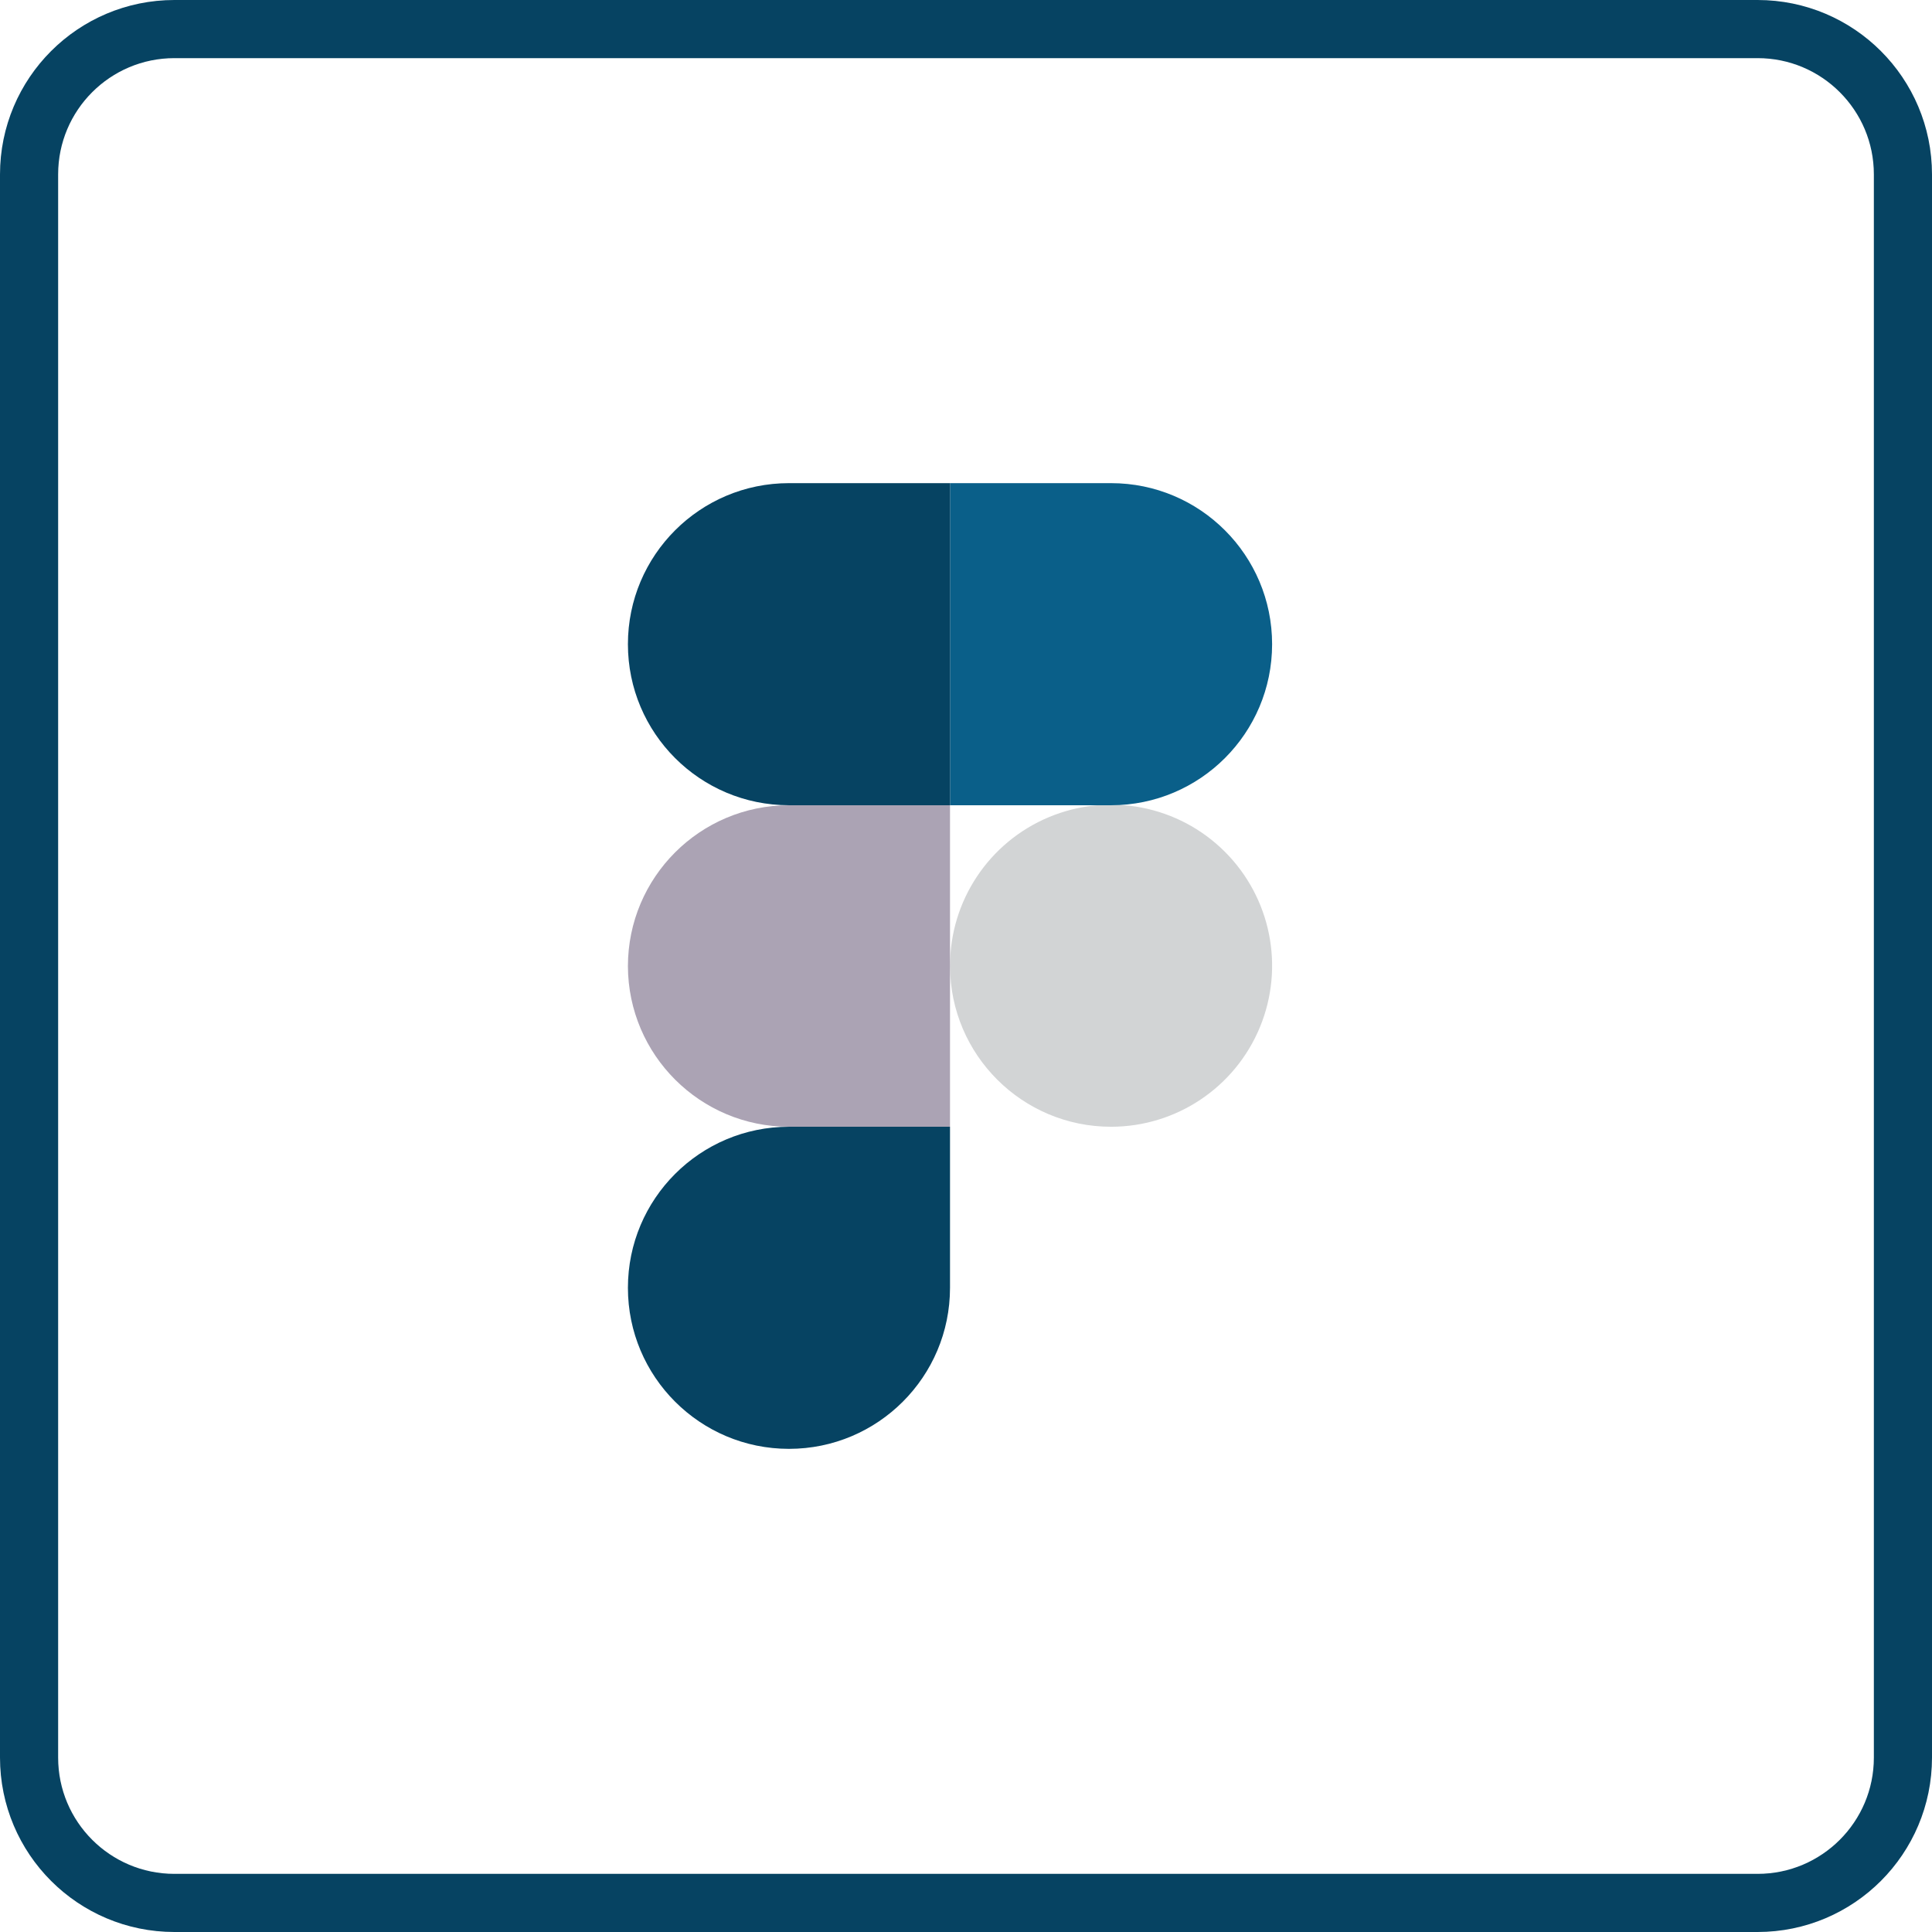
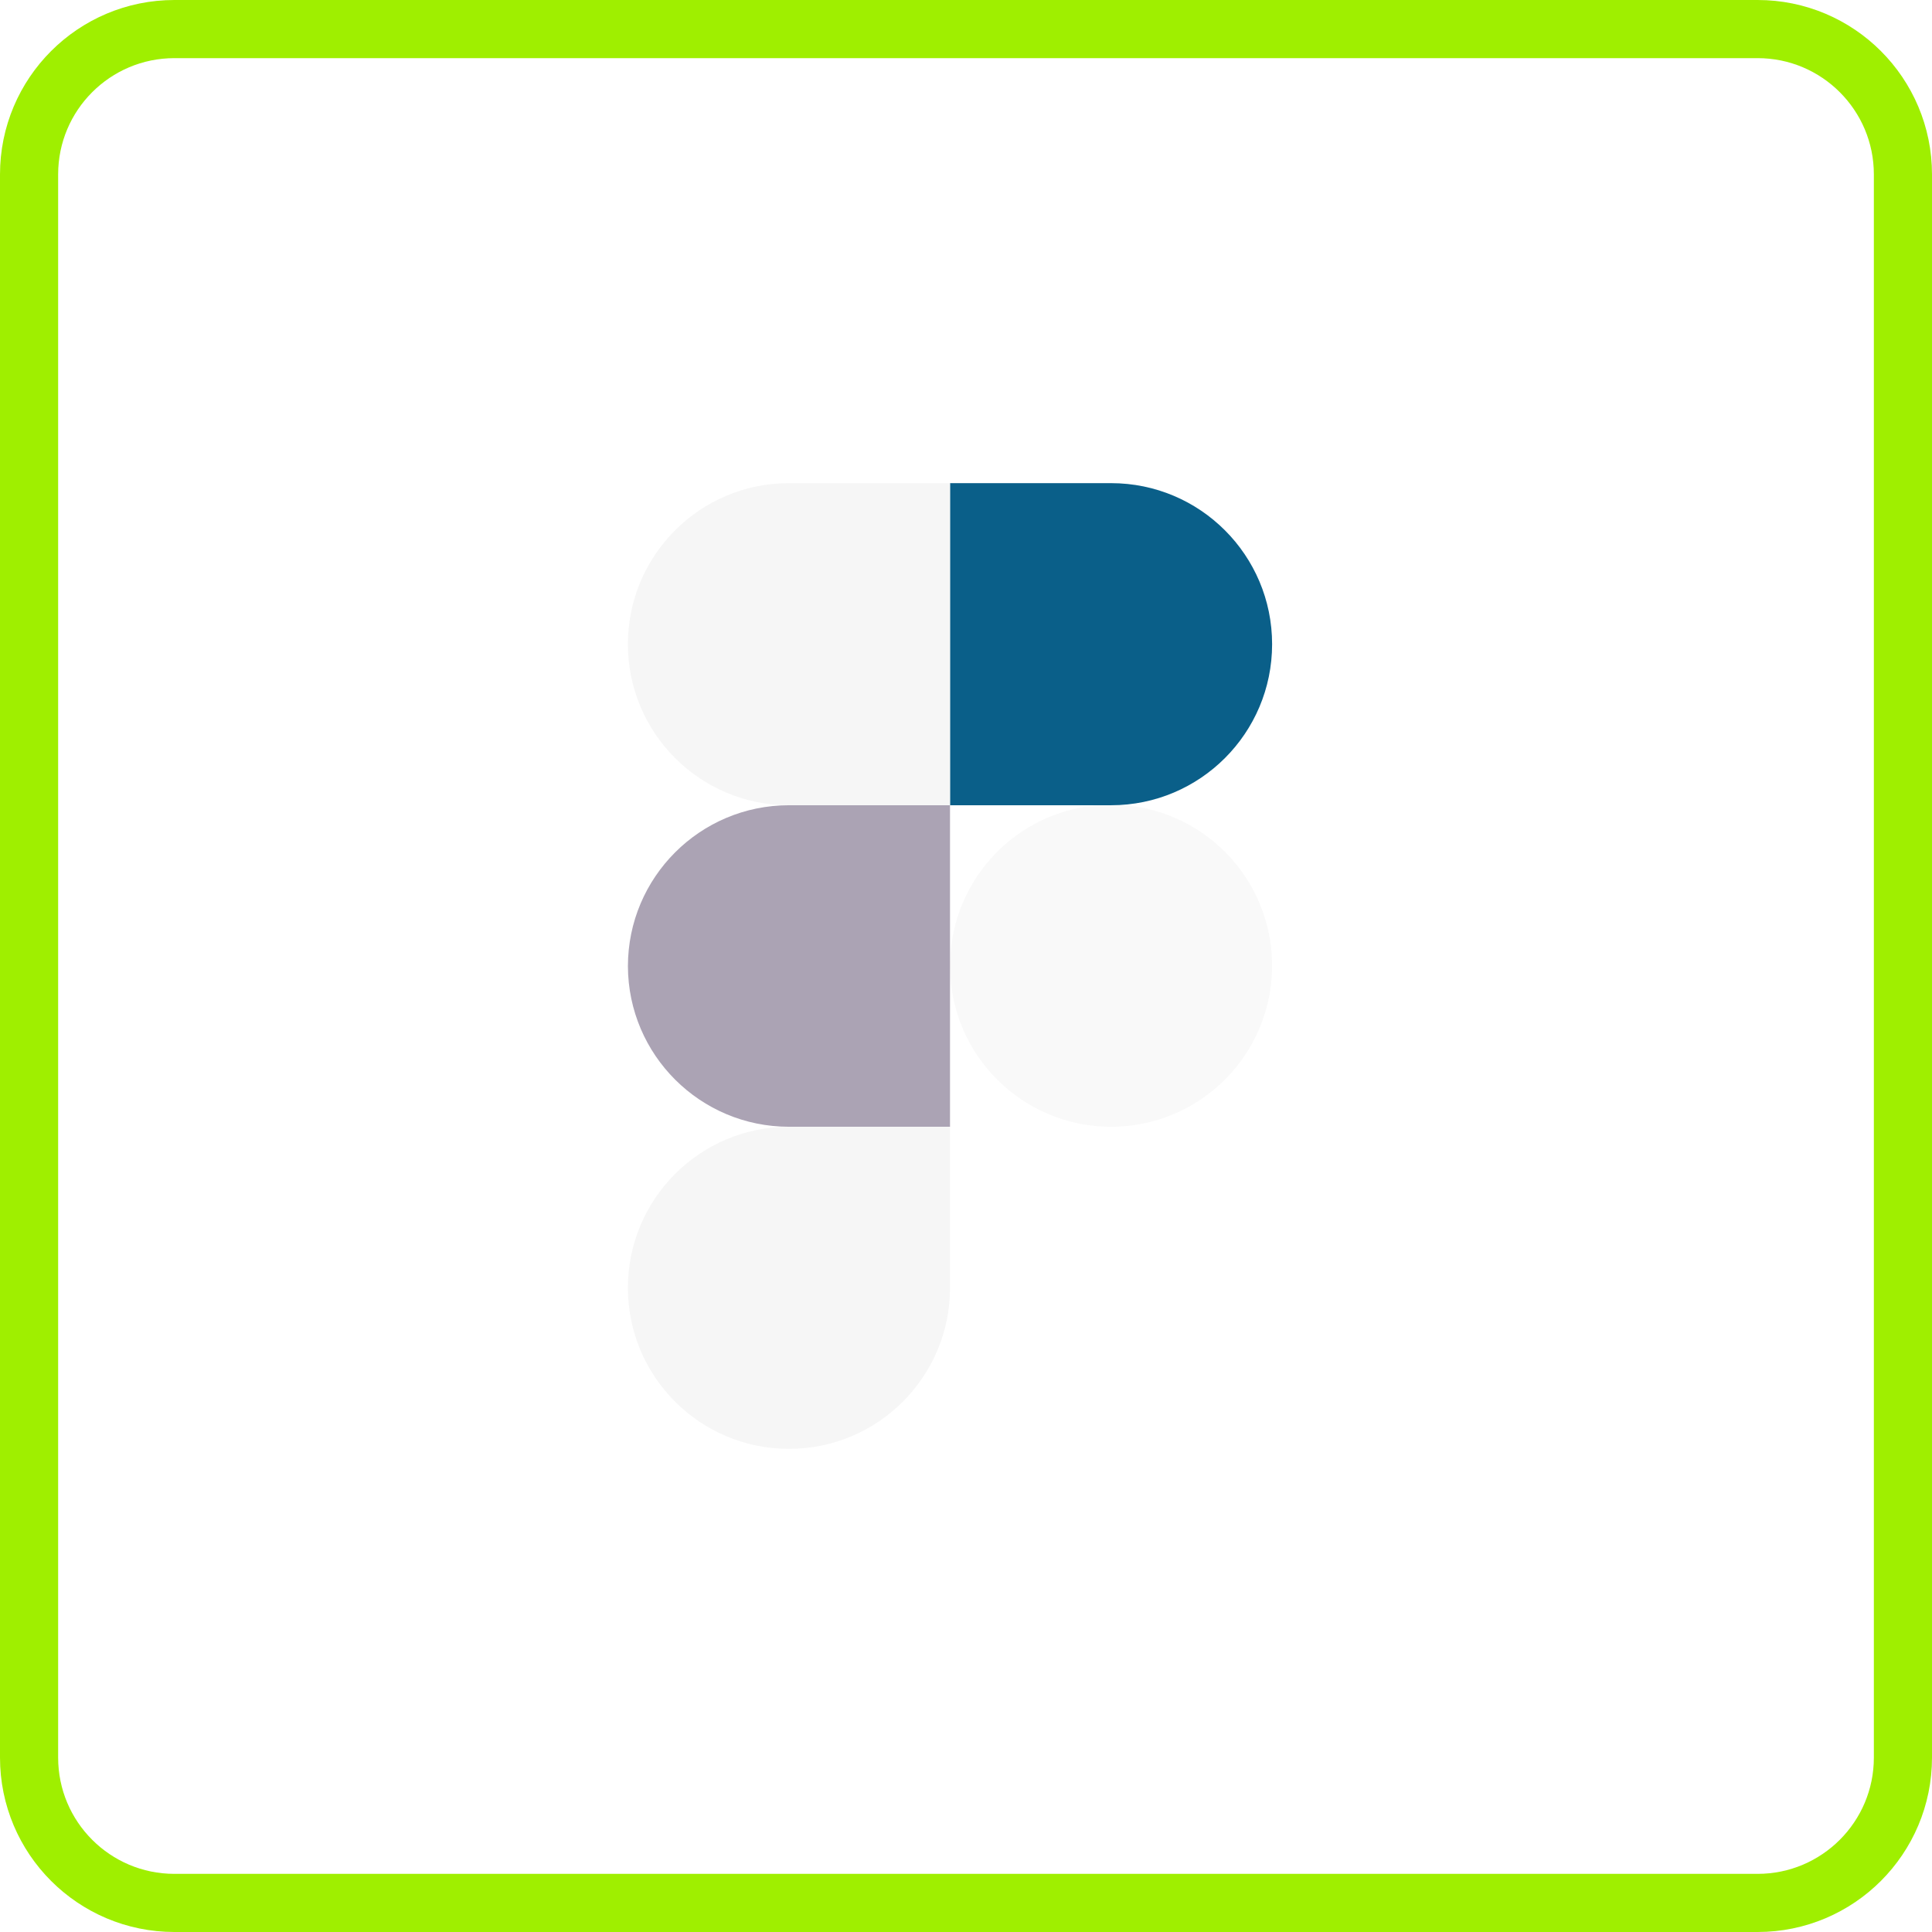
<svg xmlns="http://www.w3.org/2000/svg" viewBox="0 0 33.23 33.23">
  <defs>
-     <style>.cls-1{fill:none;stroke:#064362;}.cls-2{fill:#d2d4d5;}.cls-3{fill:#064362;}.cls-4{fill:#0a5f89;}.cls-5{fill:#aba3b4;}</style>
+     <style>.cls-1{fill:none;stroke:#9FEF00;}.cls-2{fill:#f9f9f9;}.cls-3{fill:#f6f6f6;}.cls-4{fill:#0a5f89;}.cls-5{fill:#aba3b4;}</style>
  </defs>
  <g id="Layer_2" data-name="Layer 2">
    <g id="Layer_1-2" data-name="Layer 1">
      <rect class="cls-1" x="0.5" y="0.5" width="32.23" height="32.23" rx="2.5" />
      <path class="cls-2" d="M16.34,16.62a2.77,2.77,0,1,1,2.77,2.76A2.77,2.77,0,0,1,16.34,16.62Z" />
      <path class="cls-3" d="M10.8,22.15a2.77,2.77,0,0,1,2.77-2.77h2.77v2.77a2.77,2.77,0,0,1-5.54,0Z" />
      <path class="cls-4" d="M16.34,8.31v5.54h2.77a2.77,2.77,0,0,0,0-5.54Z" />
      <path class="cls-3" d="M10.8,11.08a2.77,2.77,0,0,0,2.77,2.77h2.77V8.31H13.57A2.77,2.77,0,0,0,10.8,11.08Z" />
      <path class="cls-5" d="M10.8,16.62a2.77,2.77,0,0,0,2.77,2.76h2.77V13.85H13.57A2.77,2.77,0,0,0,10.8,16.62Z" />
    </g>
  </g>
</svg>
